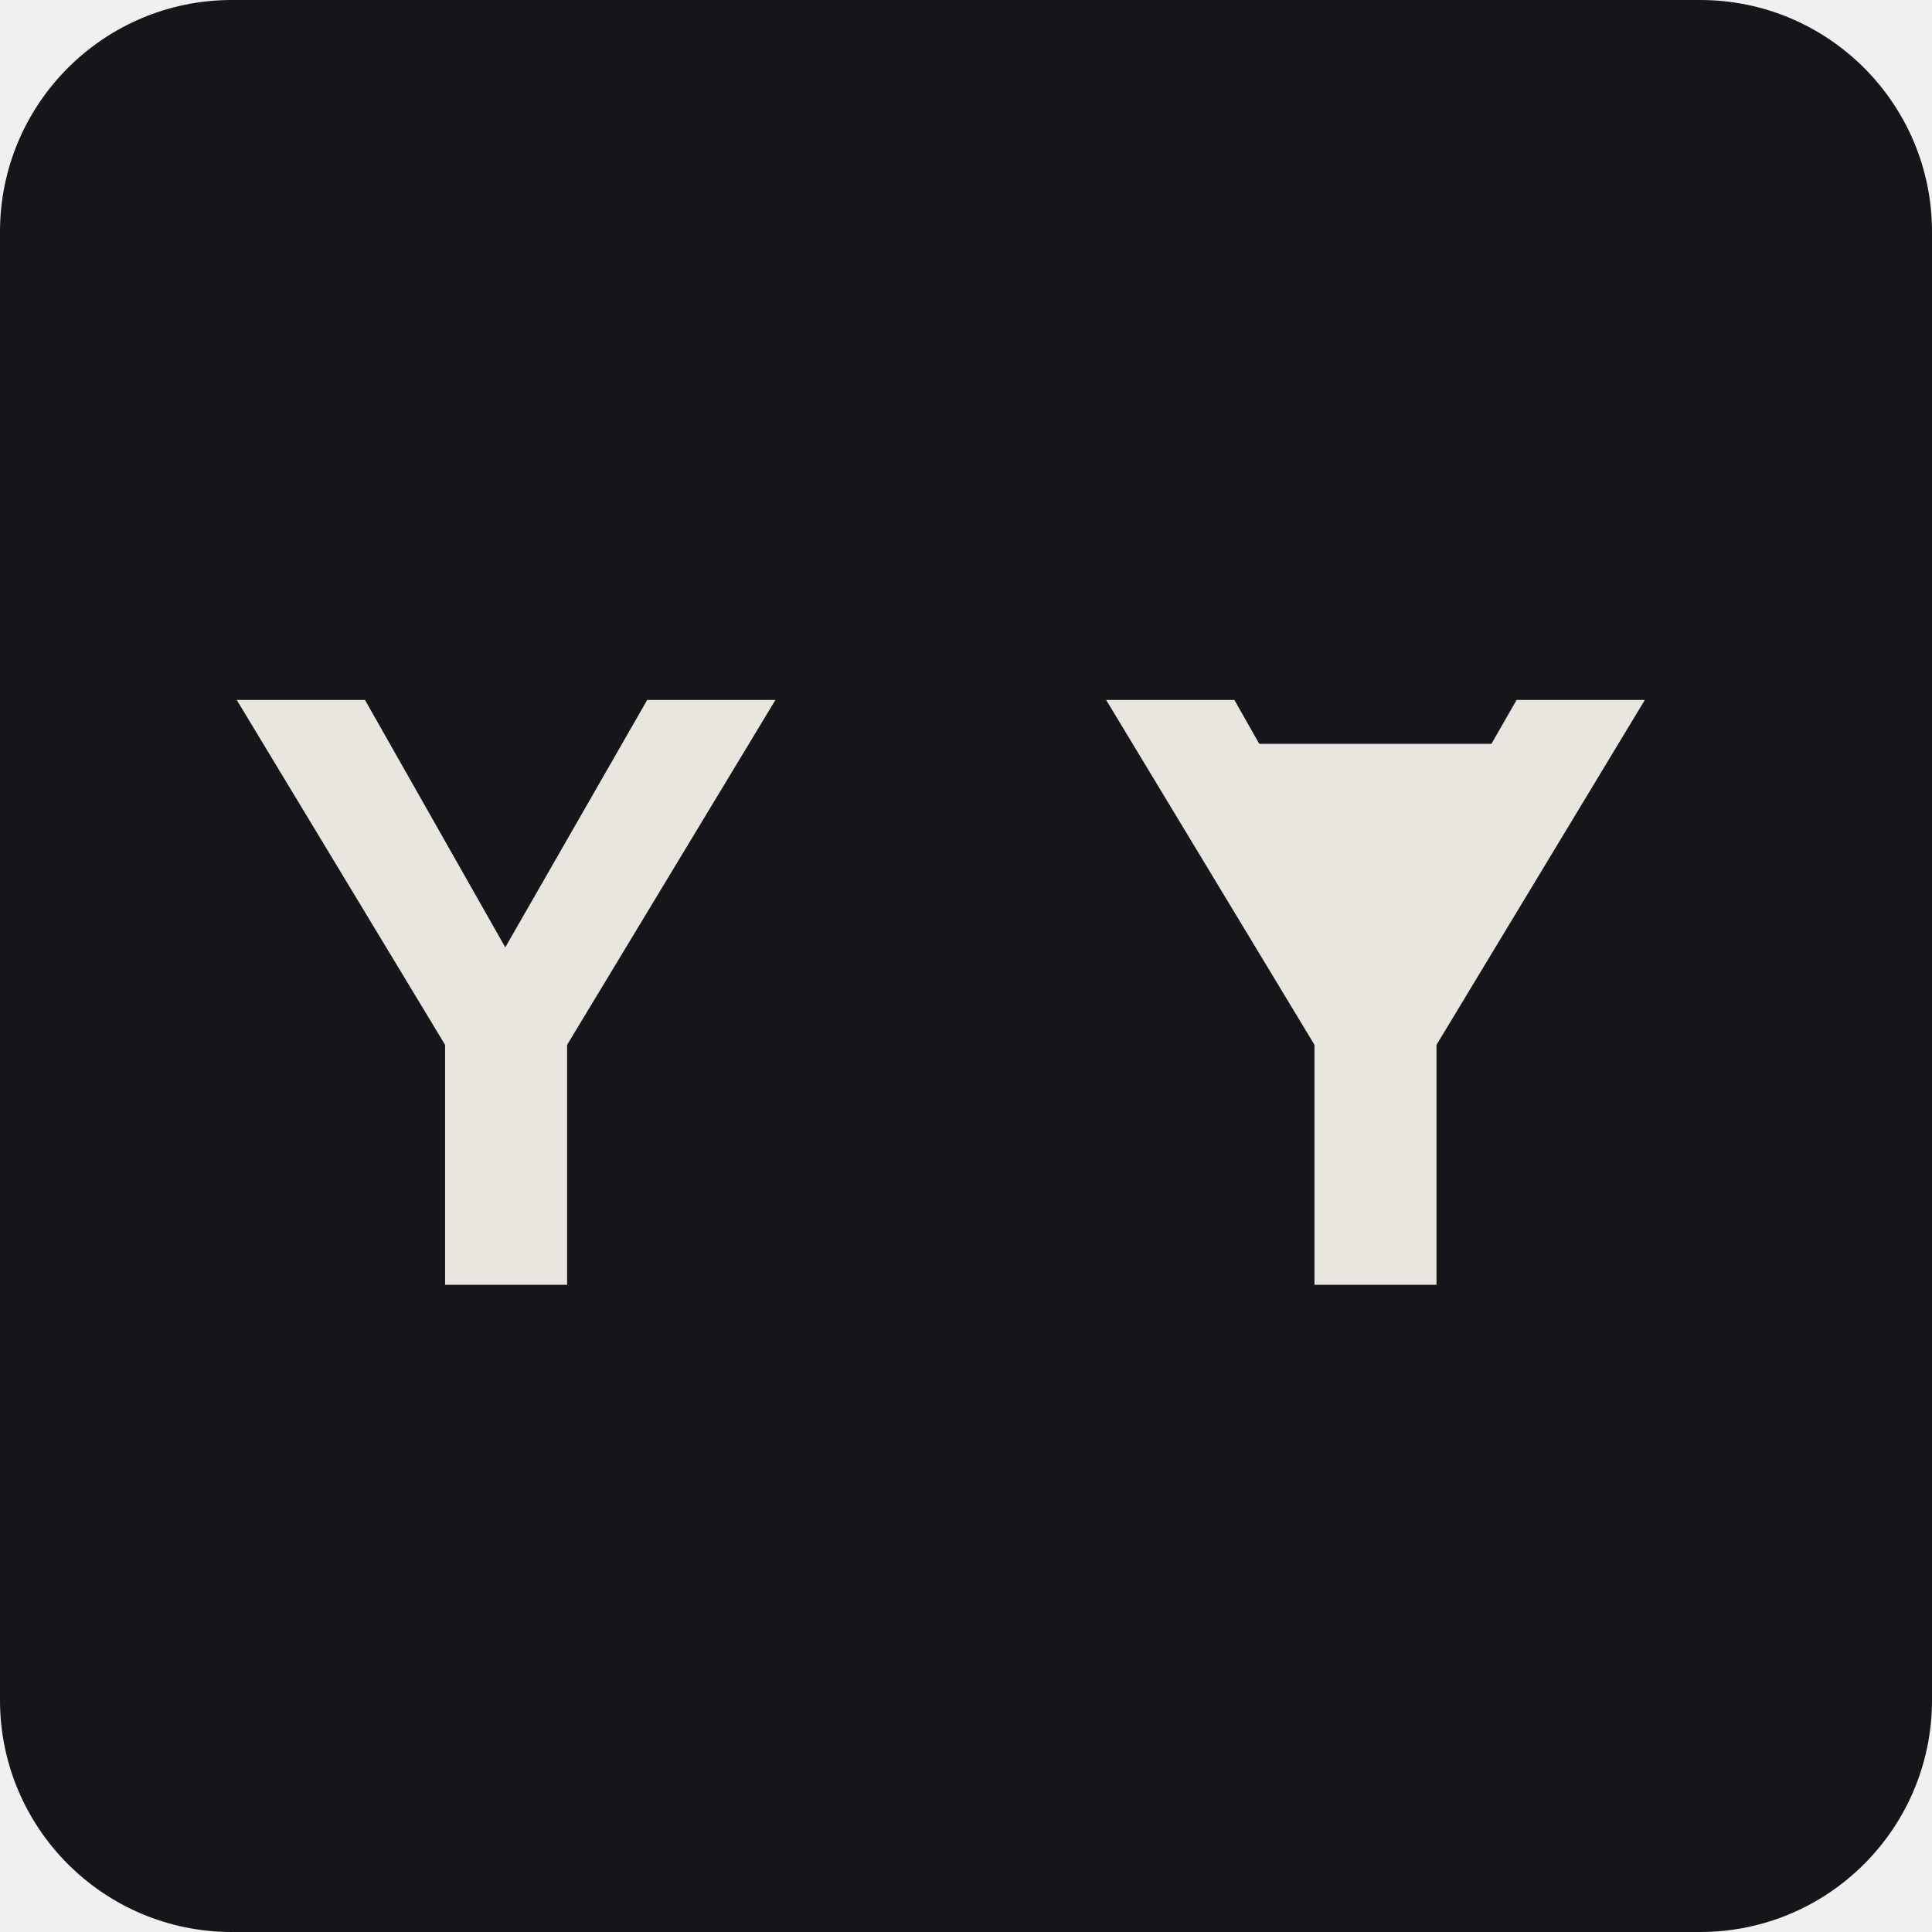
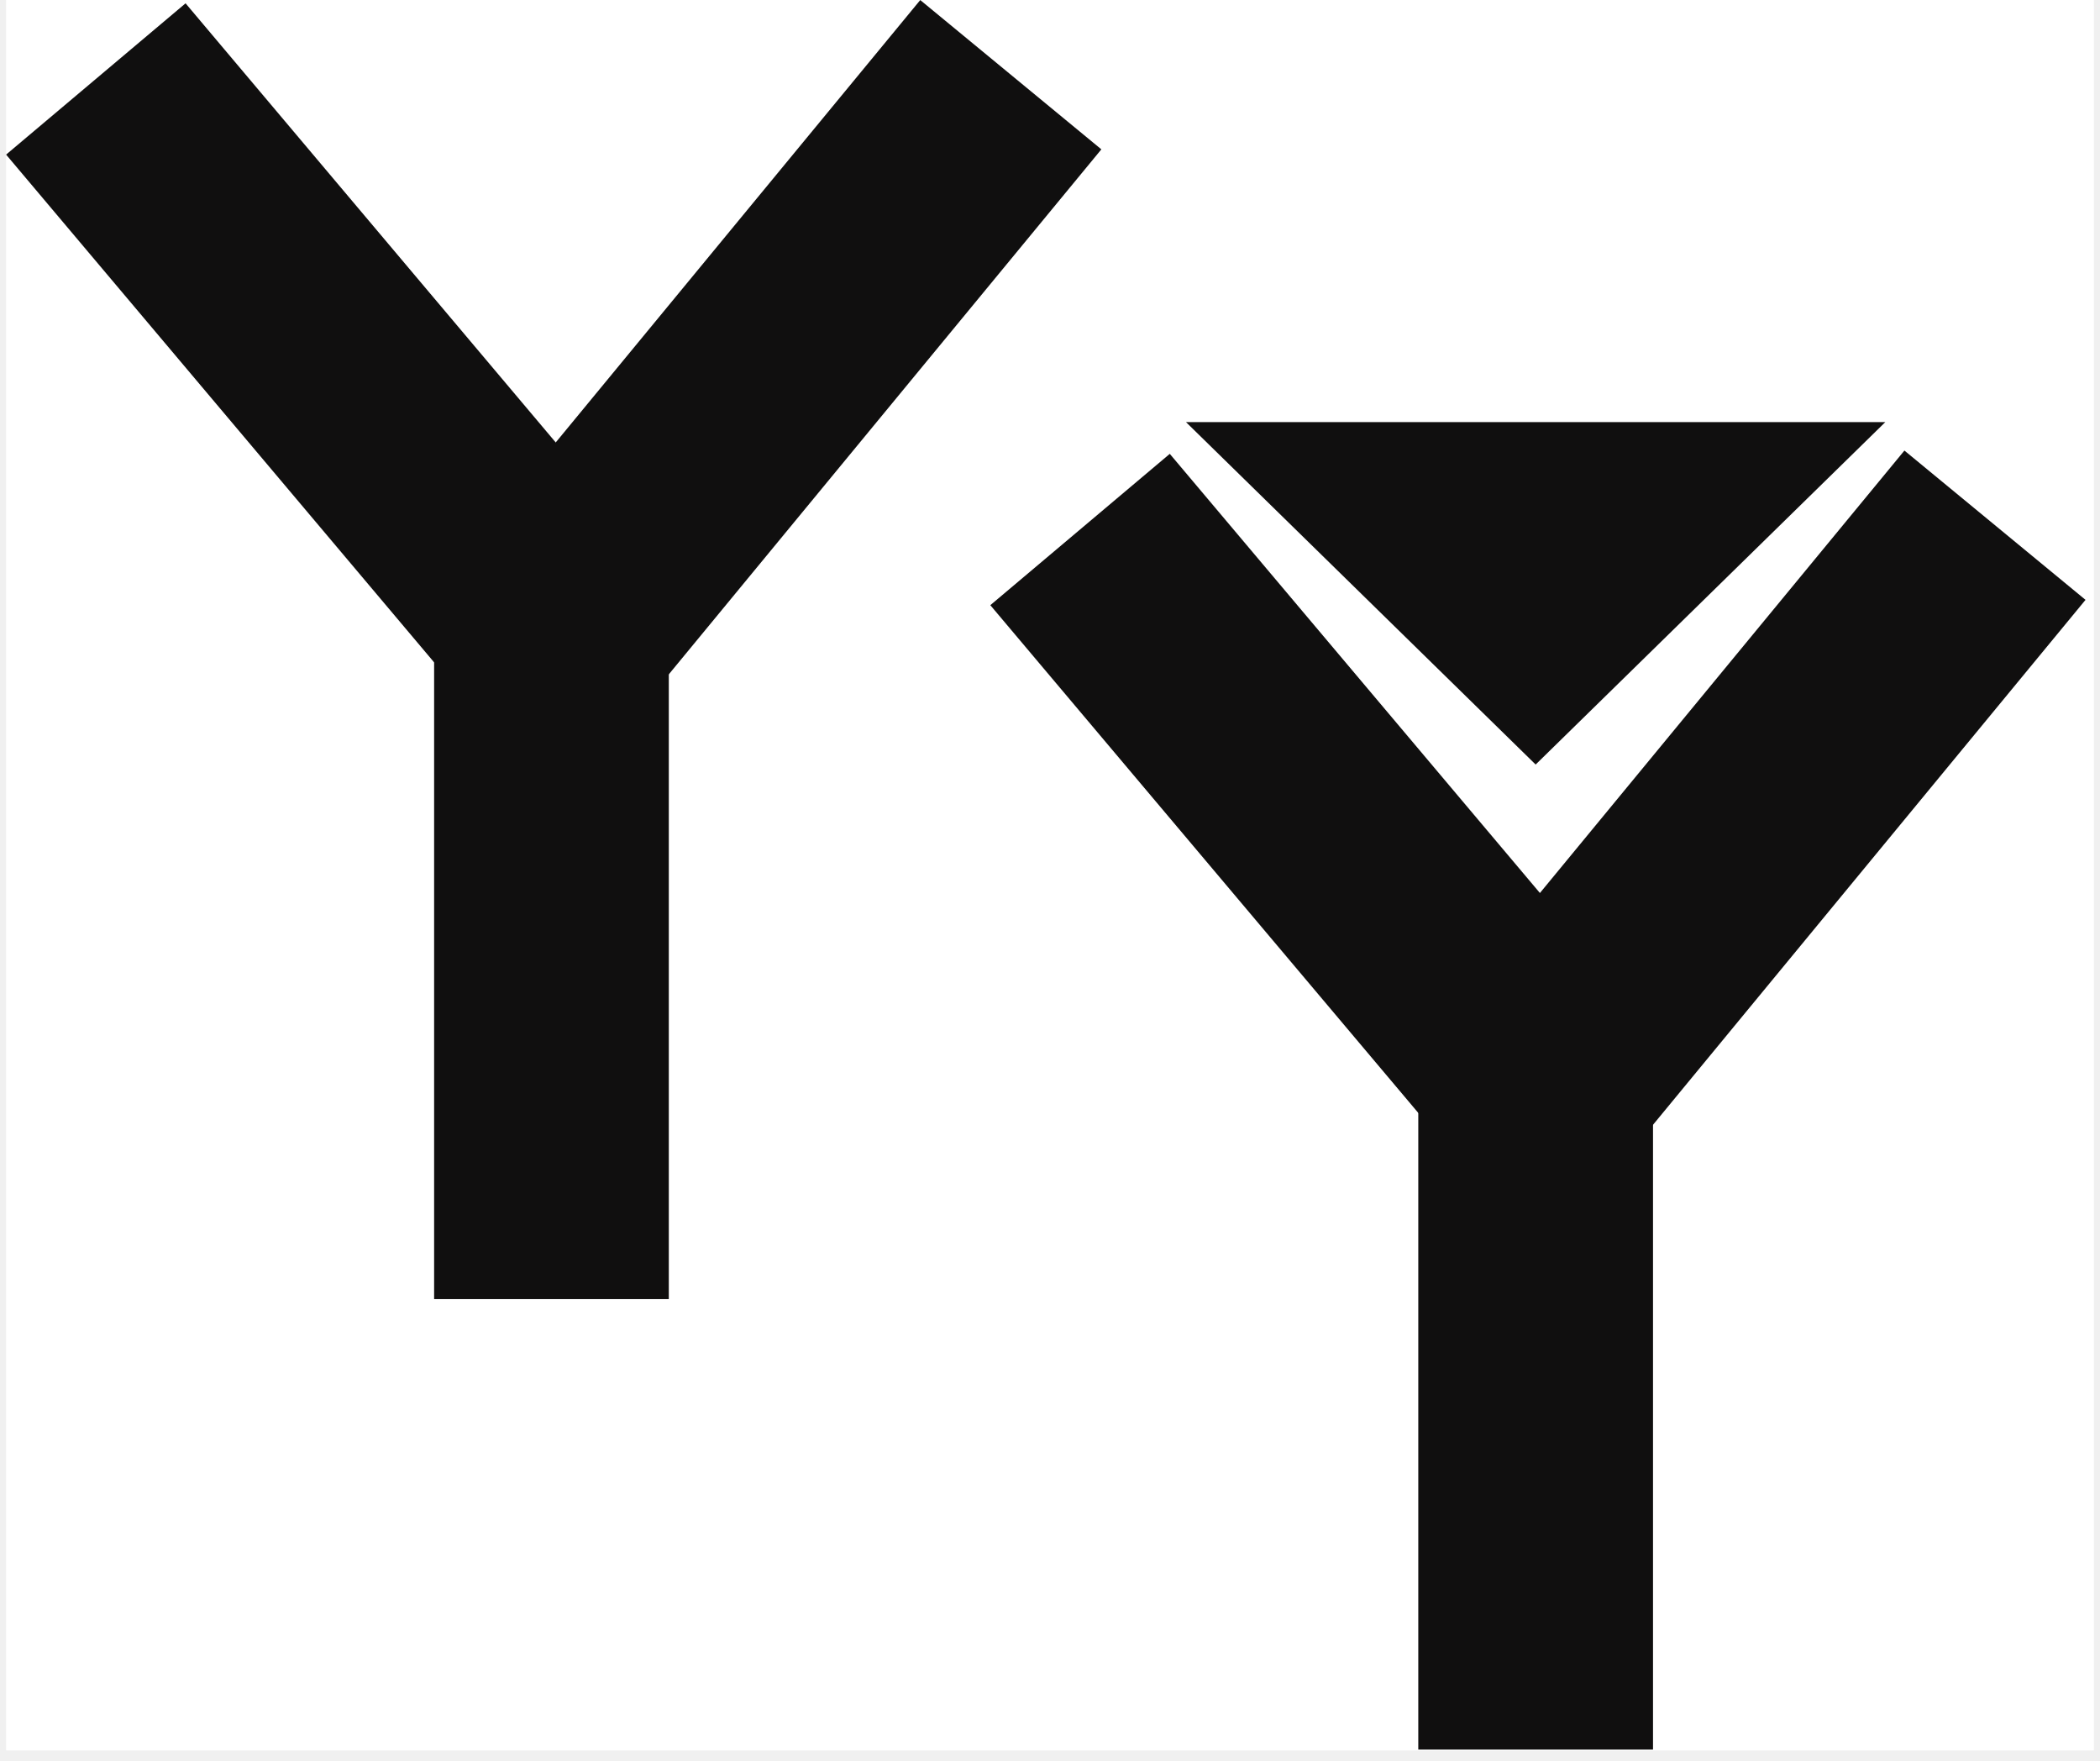
- <svg xmlns="http://www.w3.org/2000/svg" viewBox="0 0 400 400">
-   <rect width="400" height="400" rx="48" fill="#14161a" />
-   <g transform="translate(30,90) scale(0.8)">
-     <text x="20" y="220" font-family="Arial, Helvetica, sans-serif" font-weight="900" font-size="220" fill="#e8e6df">Y</text>
+ <svg xmlns="http://www.w3.org/2000/svg" width="204" zoomAndPan="magnify" viewBox="0 0 153 128.25" height="171" preserveAspectRatio="xMidYMid meet" version="1.0">
+   <defs>
+     <clipPath id="6386d85b89">
+       <path d="M 0.445 0 L 152.555 0 L 152.555 127.504 L 0.445 127.504 Z M 0.445 0 " clip-rule="nonzero" />
+     </clipPath>
+     <clipPath id="8e4517b730">
+       <path d="M 0.445 0 L 49 0 L 49 54 L 0.445 54 Z M 0.445 0 " clip-rule="nonzero" />
+     </clipPath>
+     <clipPath id="a13f7fed6e">
+       <path d="M 0.445 11.262 L 13.52 0.242 L 48.73 42.004 L 35.656 53.027 Z M 0.445 11.262 " clip-rule="nonzero" />
+     </clipPath>
+     <clipPath id="57c1a42f53">
+       <path d="M 0.445 0.238 L 48.883 0.238 L 48.883 53.207 L 0.445 53.207 Z M 0.445 0.238 " clip-rule="nonzero" />
+     </clipPath>
+     <clipPath id="f3135cc2be">
+       <path d="M 0.445 11.262 L 13.52 0.242 L 48.73 42.004 L 35.656 53.027 Z M 0.445 11.262 " clip-rule="nonzero" />
+     </clipPath>
+     <clipPath id="988432be7d">
+       <rect x="0" width="49" y="0" height="54" />
+     </clipPath>
+     <clipPath id="6d543c76e9">
+       <path d="M 32 0 L 81 0 L 81 54 L 32 54 Z M 32 0 " clip-rule="nonzero" />
+     </clipPath>
+     <clipPath id="ccc9767900">
+       <path d="M 67.047 0.004 L 80.242 10.879 L 45.504 53.031 L 32.305 42.156 Z M 67.047 0.004 " clip-rule="nonzero" />
+     </clipPath>
+     <clipPath id="f3b44d630f">
+       <path d="M 0.18 0 L 48.379 0 L 48.379 53.207 L 0.18 53.207 Z M 0.18 0 " clip-rule="nonzero" />
+     </clipPath>
+     <clipPath id="cbe54491f8">
+       <path d="M 35.047 0.004 L 48.242 10.879 L 13.504 53.031 L 0.305 42.156 Z M 35.047 0.004 " clip-rule="nonzero" />
+     </clipPath>
+     <clipPath id="a91a9a75dd">
+       <rect x="0" width="49" y="0" height="54" />
+     </clipPath>
+     <clipPath id="691fae0438">
+       <path d="M 31.629 39.996 L 48.727 39.996 L 48.727 94.621 L 31.629 94.621 Z M 31.629 39.996 " clip-rule="nonzero" />
+     </clipPath>
+     <clipPath id="2f32d1688e">
+       <path d="M 0.629 0.996 L 17.727 0.996 L 17.727 55.621 L 0.629 55.621 Z M 0.629 0.996 " clip-rule="nonzero" />
+     </clipPath>
+     <clipPath id="f9a91fcfa3">
+       <rect x="0" width="18" y="0" height="56" />
+     </clipPath>
+     <clipPath id="550371cae0">
+       <path d="M 72 33 L 121 33 L 121 86 L 72 86 Z M 72 33 " clip-rule="nonzero" />
+     </clipPath>
+     <clipPath id="ff82e7881d">
+       <path d="M 72.152 44.082 L 85.227 33.059 L 120.434 74.82 L 107.359 85.844 Z M 72.152 44.082 " clip-rule="nonzero" />
+     </clipPath>
+     <clipPath id="f46fa7a402">
+       <path d="M 0.027 0 L 48.465 0 L 48.465 52.898 L 0.027 52.898 Z M 0.027 0 " clip-rule="nonzero" />
+     </clipPath>
+     <clipPath id="462d229634">
+       <path d="M 0.152 11.082 L 13.227 0.059 L 48.434 41.82 L 35.359 52.844 Z M 0.152 11.082 " clip-rule="nonzero" />
+     </clipPath>
+     <clipPath id="b68e50143a">
+       <rect x="0" width="49" y="0" height="53" />
+     </clipPath>
+     <clipPath id="efea5018ce">
+       <path d="M 104 32 L 152 32 L 152 86 L 104 86 Z M 104 32 " clip-rule="nonzero" />
+     </clipPath>
+     <clipPath id="1909d1ca59">
+       <path d="M 138.75 32.82 L 151.945 43.695 L 117.207 85.852 L 104.012 74.977 Z M 138.75 32.82 " clip-rule="nonzero" />
+     </clipPath>
+     <clipPath id="a5184a4c18">
+       <path d="M 0 0.688 L 47.957 0.688 L 47.957 53.898 L 0 53.898 Z M 0 0.688 " clip-rule="nonzero" />
+     </clipPath>
+     <clipPath id="d7c2137055">
+       <path d="M 34.75 0.82 L 47.945 11.695 L 13.207 53.852 L 0.012 42.977 Z M 34.75 0.82 " clip-rule="nonzero" />
+     </clipPath>
+     <clipPath id="130c4a5e1a">
+       <rect x="0" width="48" y="0" height="54" />
+     </clipPath>
+     <clipPath id="0568a326a7">
+       <path d="M 103.332 72.816 L 120.434 72.816 L 120.434 127.441 L 103.332 127.441 Z M 103.332 72.816 " clip-rule="nonzero" />
+     </clipPath>
+     <clipPath id="9255bbbb6c">
+       <path d="M 0.332 0.816 L 17.434 0.816 L 17.434 55.441 L 0.332 55.441 Z M 0.332 0.816 " clip-rule="nonzero" />
+     </clipPath>
+     <clipPath id="c1eacea528">
+       <rect x="0" width="18" y="0" height="56" />
+     </clipPath>
+     <clipPath id="262b876f79">
+       <path d="M 86.406 30.746 L 137.367 30.746 L 137.367 55.691 L 86.406 55.691 Z M 86.406 30.746 " clip-rule="nonzero" />
+     </clipPath>
+     <clipPath id="e1d980f303">
+       <path d="M 111.883 55.691 L 137.359 30.746 L 86.406 30.746 Z M 111.883 55.691 " clip-rule="nonzero" />
+     </clipPath>
+     <clipPath id="9cb458e0ab">
+       <path d="M 0.406 0.746 L 51.367 0.746 L 51.367 25.691 L 0.406 25.691 Z M 0.406 0.746 " clip-rule="nonzero" />
+     </clipPath>
+     <clipPath id="3809e45bfa">
+       <path d="M 25.883 25.691 L 51.359 0.746 L 0.406 0.746 Z M 25.883 25.691 " clip-rule="nonzero" />
+     </clipPath>
+     <clipPath id="971b901c5c">
+       <rect x="0" width="52" y="0" height="26" />
+     </clipPath>
+   </defs>
+   <g clip-path="url(#6386d85b89)">
+     <path fill="#ffffff" d="M 0.445 0 L 152.555 0 L 152.555 127.504 L 0.445 127.504 Z M 0.445 0 " fill-opacity="1" fill-rule="nonzero" />
  </g>
-   <g transform="translate(210,90) scale(0.8)">
-     <text x="20" y="220" font-family="Arial, Helvetica, sans-serif" font-weight="900" font-size="220" fill="#e8e6df">Y</text>
-     <polygon points="58,80 132,80 100,158" fill="#e8e6df" />
+   <g clip-path="url(#8e4517b730)">
+     <g clip-path="url(#a13f7fed6e)">
+       <g transform="matrix(1, 0, 0, 1, 0.000000000000000111, 0.000000000000020206)">
+         <g clip-path="url(#988432be7d)">
+           <g clip-path="url(#57c1a42f53)">
+             <g clip-path="url(#f3135cc2be)">
+               <path fill="#100f0f" d="M 0.445 11.262 L 13.52 0.242 L 48.742 42.016 L 35.668 53.039 Z M 0.445 11.262 " fill-opacity="1" fill-rule="nonzero" />
+             </g>
+           </g>
+         </g>
+       </g>
+     </g>
+   </g>
+   <g clip-path="url(#6d543c76e9)">
+     <g clip-path="url(#ccc9767900)">
+       <g transform="matrix(1, 0, 0, 1, 32, 0.000000000000020212)">
+         <g clip-path="url(#a91a9a75dd)">
+           <g clip-path="url(#f3b44d630f)">
+             <g clip-path="url(#cbe54491f8)">
+               <path fill="#100f0f" d="M 35.047 0.004 L 48.242 10.879 L 13.492 53.047 L 0.293 42.172 Z M 35.047 0.004 " fill-opacity="1" fill-rule="nonzero" />
+             </g>
+           </g>
+         </g>
+       </g>
+     </g>
+   </g>
+   <g clip-path="url(#691fae0438)">
+     <g transform="matrix(1, 0, 0, 1, 31, 39)">
+       <g clip-path="url(#f9a91fcfa3)">
+         <g clip-path="url(#2f32d1688e)">
+           <path fill="#100f0f" d="M 0.629 0.996 L 17.727 0.996 L 17.727 55.641 L 0.629 55.641 Z M 0.629 0.996 " fill-opacity="1" fill-rule="nonzero" />
+         </g>
+       </g>
+     </g>
+   </g>
+   <g clip-path="url(#550371cae0)">
+     <g clip-path="url(#ff82e7881d)">
+       <g transform="matrix(1, 0, 0, 1, 72, 33)">
+         <g clip-path="url(#b68e50143a)">
+           <g clip-path="url(#f46fa7a402)">
+             <g clip-path="url(#462d229634)">
+               <path fill="#100f0f" d="M 0.152 11.082 L 13.227 0.059 L 48.445 41.836 L 35.371 52.859 Z M 0.152 11.082 " fill-opacity="1" fill-rule="nonzero" />
+             </g>
+           </g>
+         </g>
+       </g>
+     </g>
+   </g>
+   <g clip-path="url(#efea5018ce)">
+     <g clip-path="url(#1909d1ca59)">
+       <g transform="matrix(1, 0, 0, 1, 104, 32)">
+         <g clip-path="url(#130c4a5e1a)">
+           <g clip-path="url(#a5184a4c18)">
+             <g clip-path="url(#d7c2137055)">
+               <path fill="#100f0f" d="M 34.75 0.82 L 47.945 11.695 L 13.195 53.863 L 0 42.988 Z M 34.75 0.82 " fill-opacity="1" fill-rule="nonzero" />
+             </g>
+           </g>
+         </g>
+       </g>
+     </g>
+   </g>
+   <g clip-path="url(#0568a326a7)">
+     <g transform="matrix(1, 0, 0, 1, 103, 72)">
+       <g clip-path="url(#c1eacea528)">
+         <g clip-path="url(#9255bbbb6c)">
+           <path fill="#100f0f" d="M 0.332 0.816 L 17.434 0.816 L 17.434 55.461 L 0.332 55.461 Z M 0.332 0.816 " fill-opacity="1" fill-rule="nonzero" />
+         </g>
+       </g>
+     </g>
+   </g>
+   <g clip-path="url(#262b876f79)">
+     <g clip-path="url(#e1d980f303)">
+       <g transform="matrix(1, 0, 0, 1, 86, 30)">
+         <g clip-path="url(#971b901c5c)">
+           <g clip-path="url(#9cb458e0ab)">
+             <g clip-path="url(#3809e45bfa)">
+               <path fill="#100f0f" d="M 0.406 0.746 L 51.367 0.746 L 51.367 25.691 L 0.406 25.691 Z M 0.406 0.746 " fill-opacity="1" fill-rule="nonzero" />
+             </g>
+           </g>
+         </g>
+       </g>
+     </g>
  </g>
</svg>
